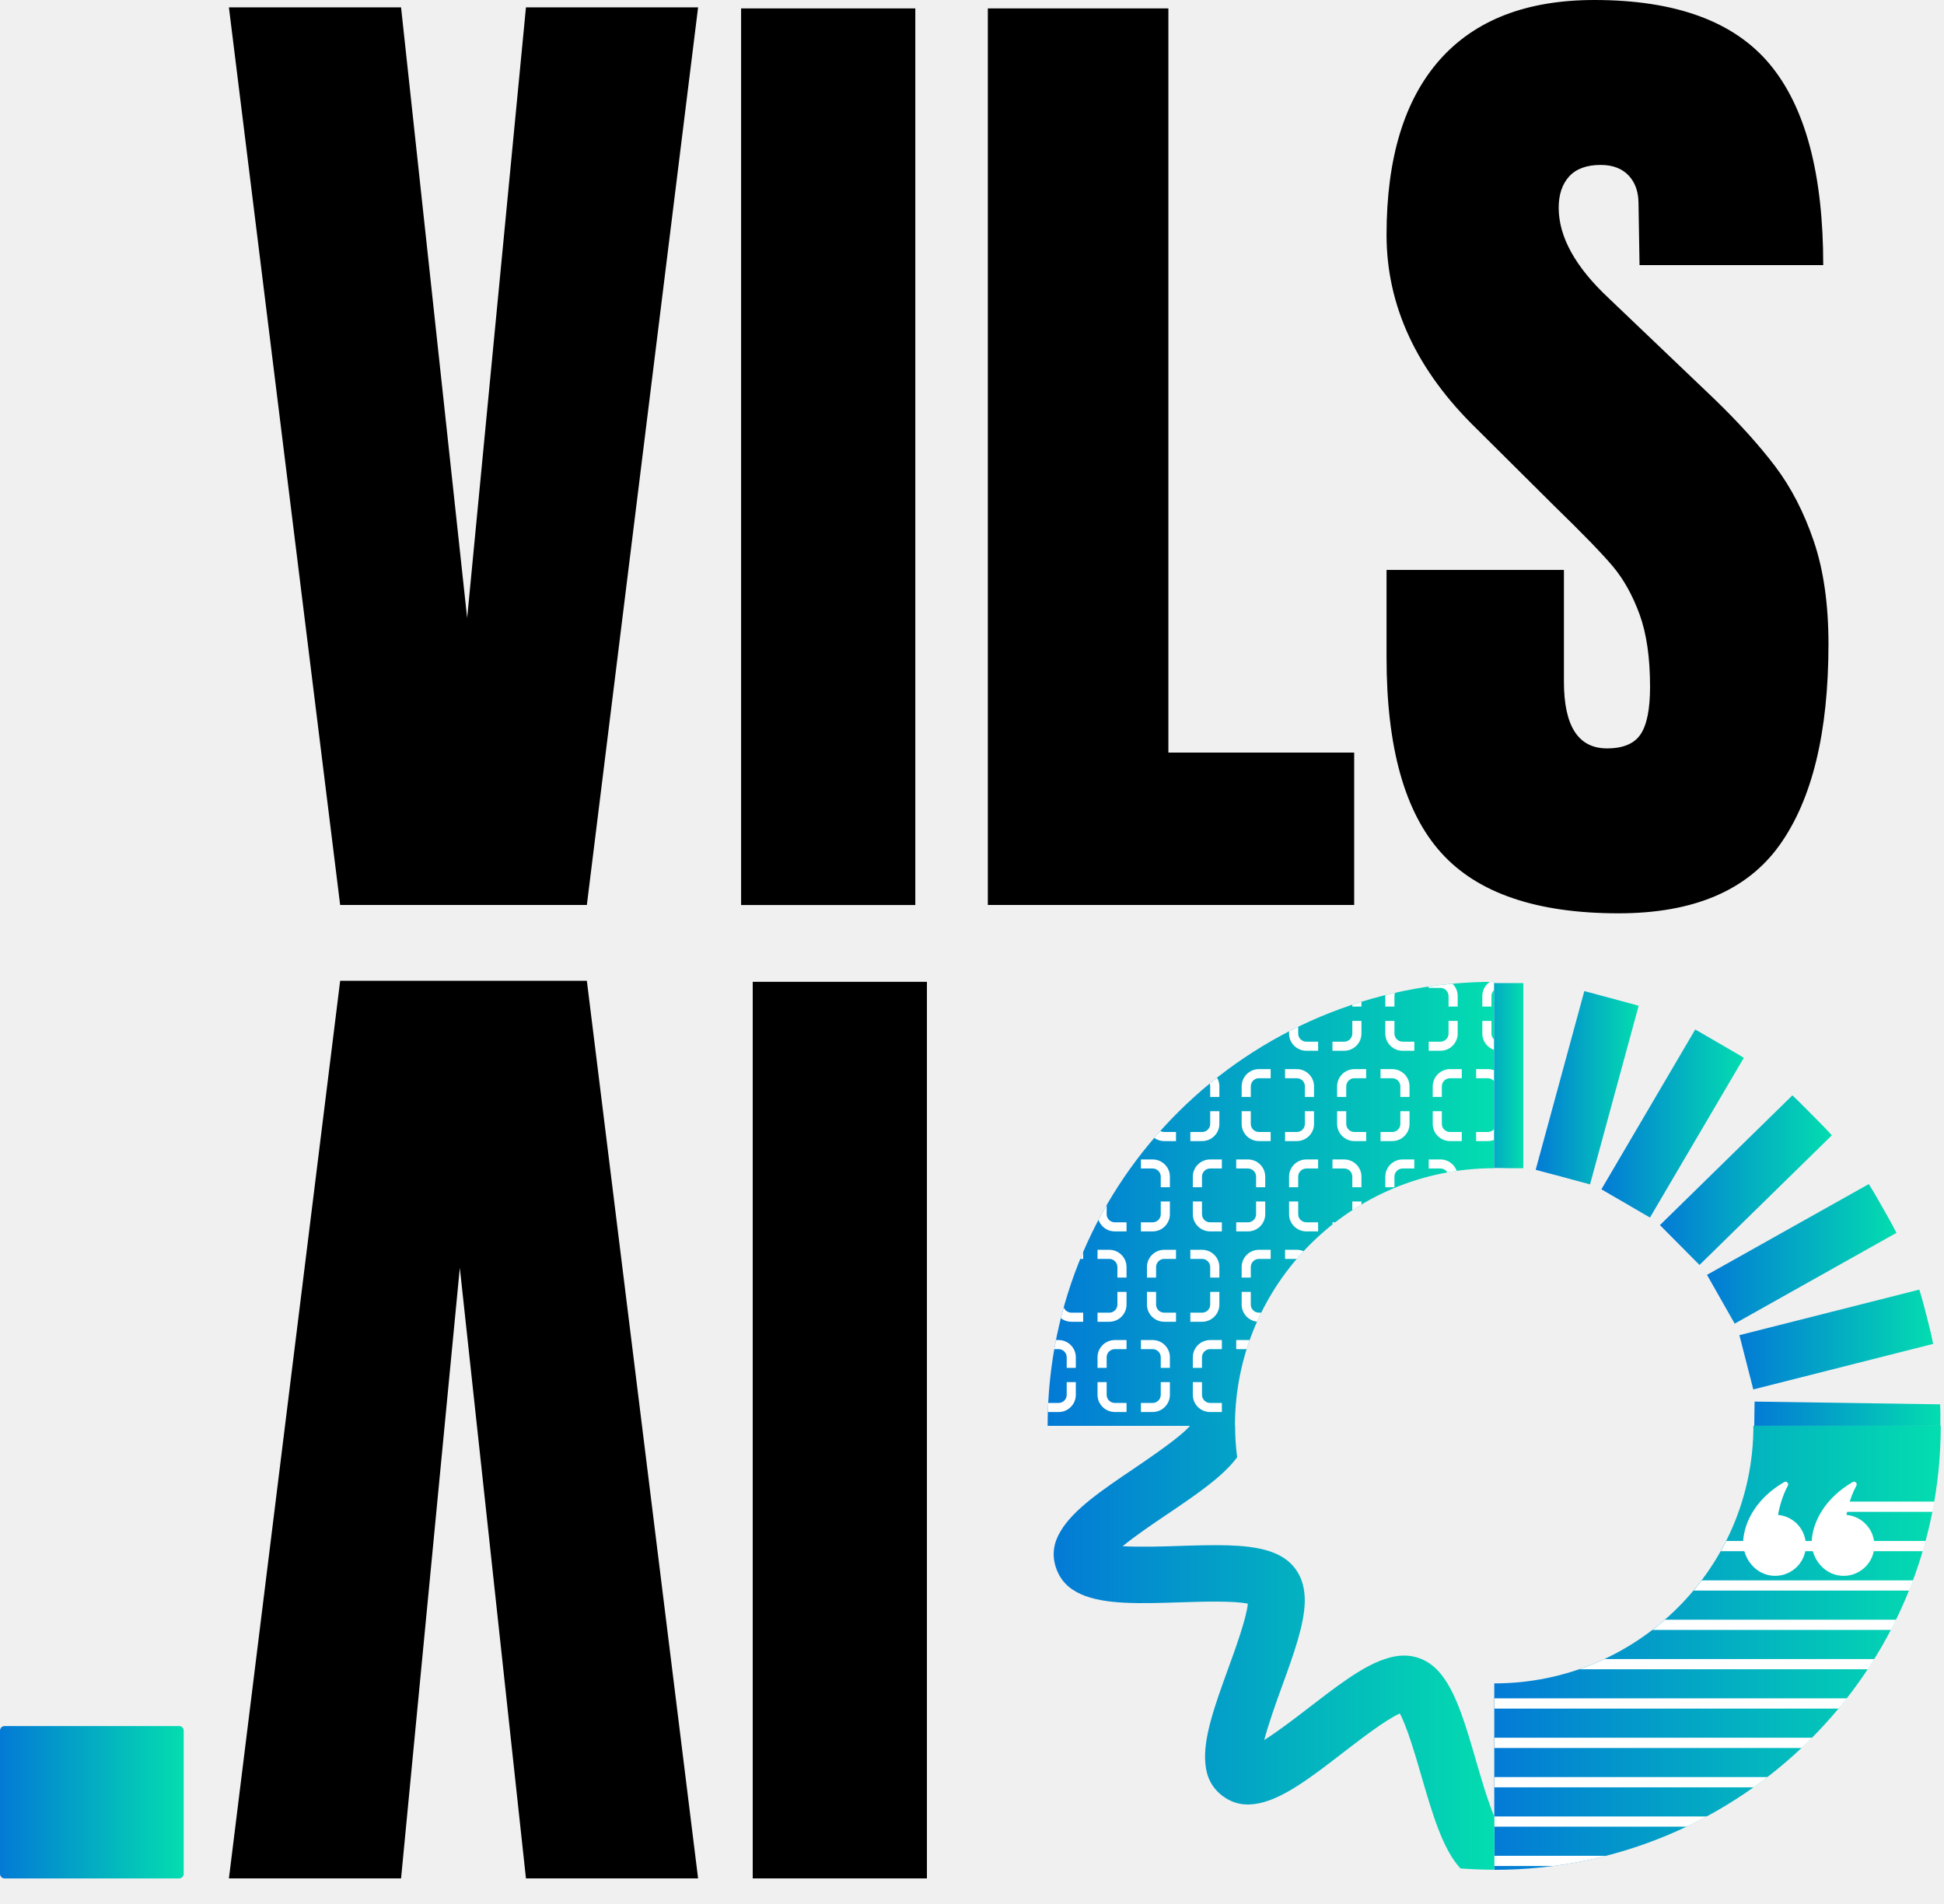
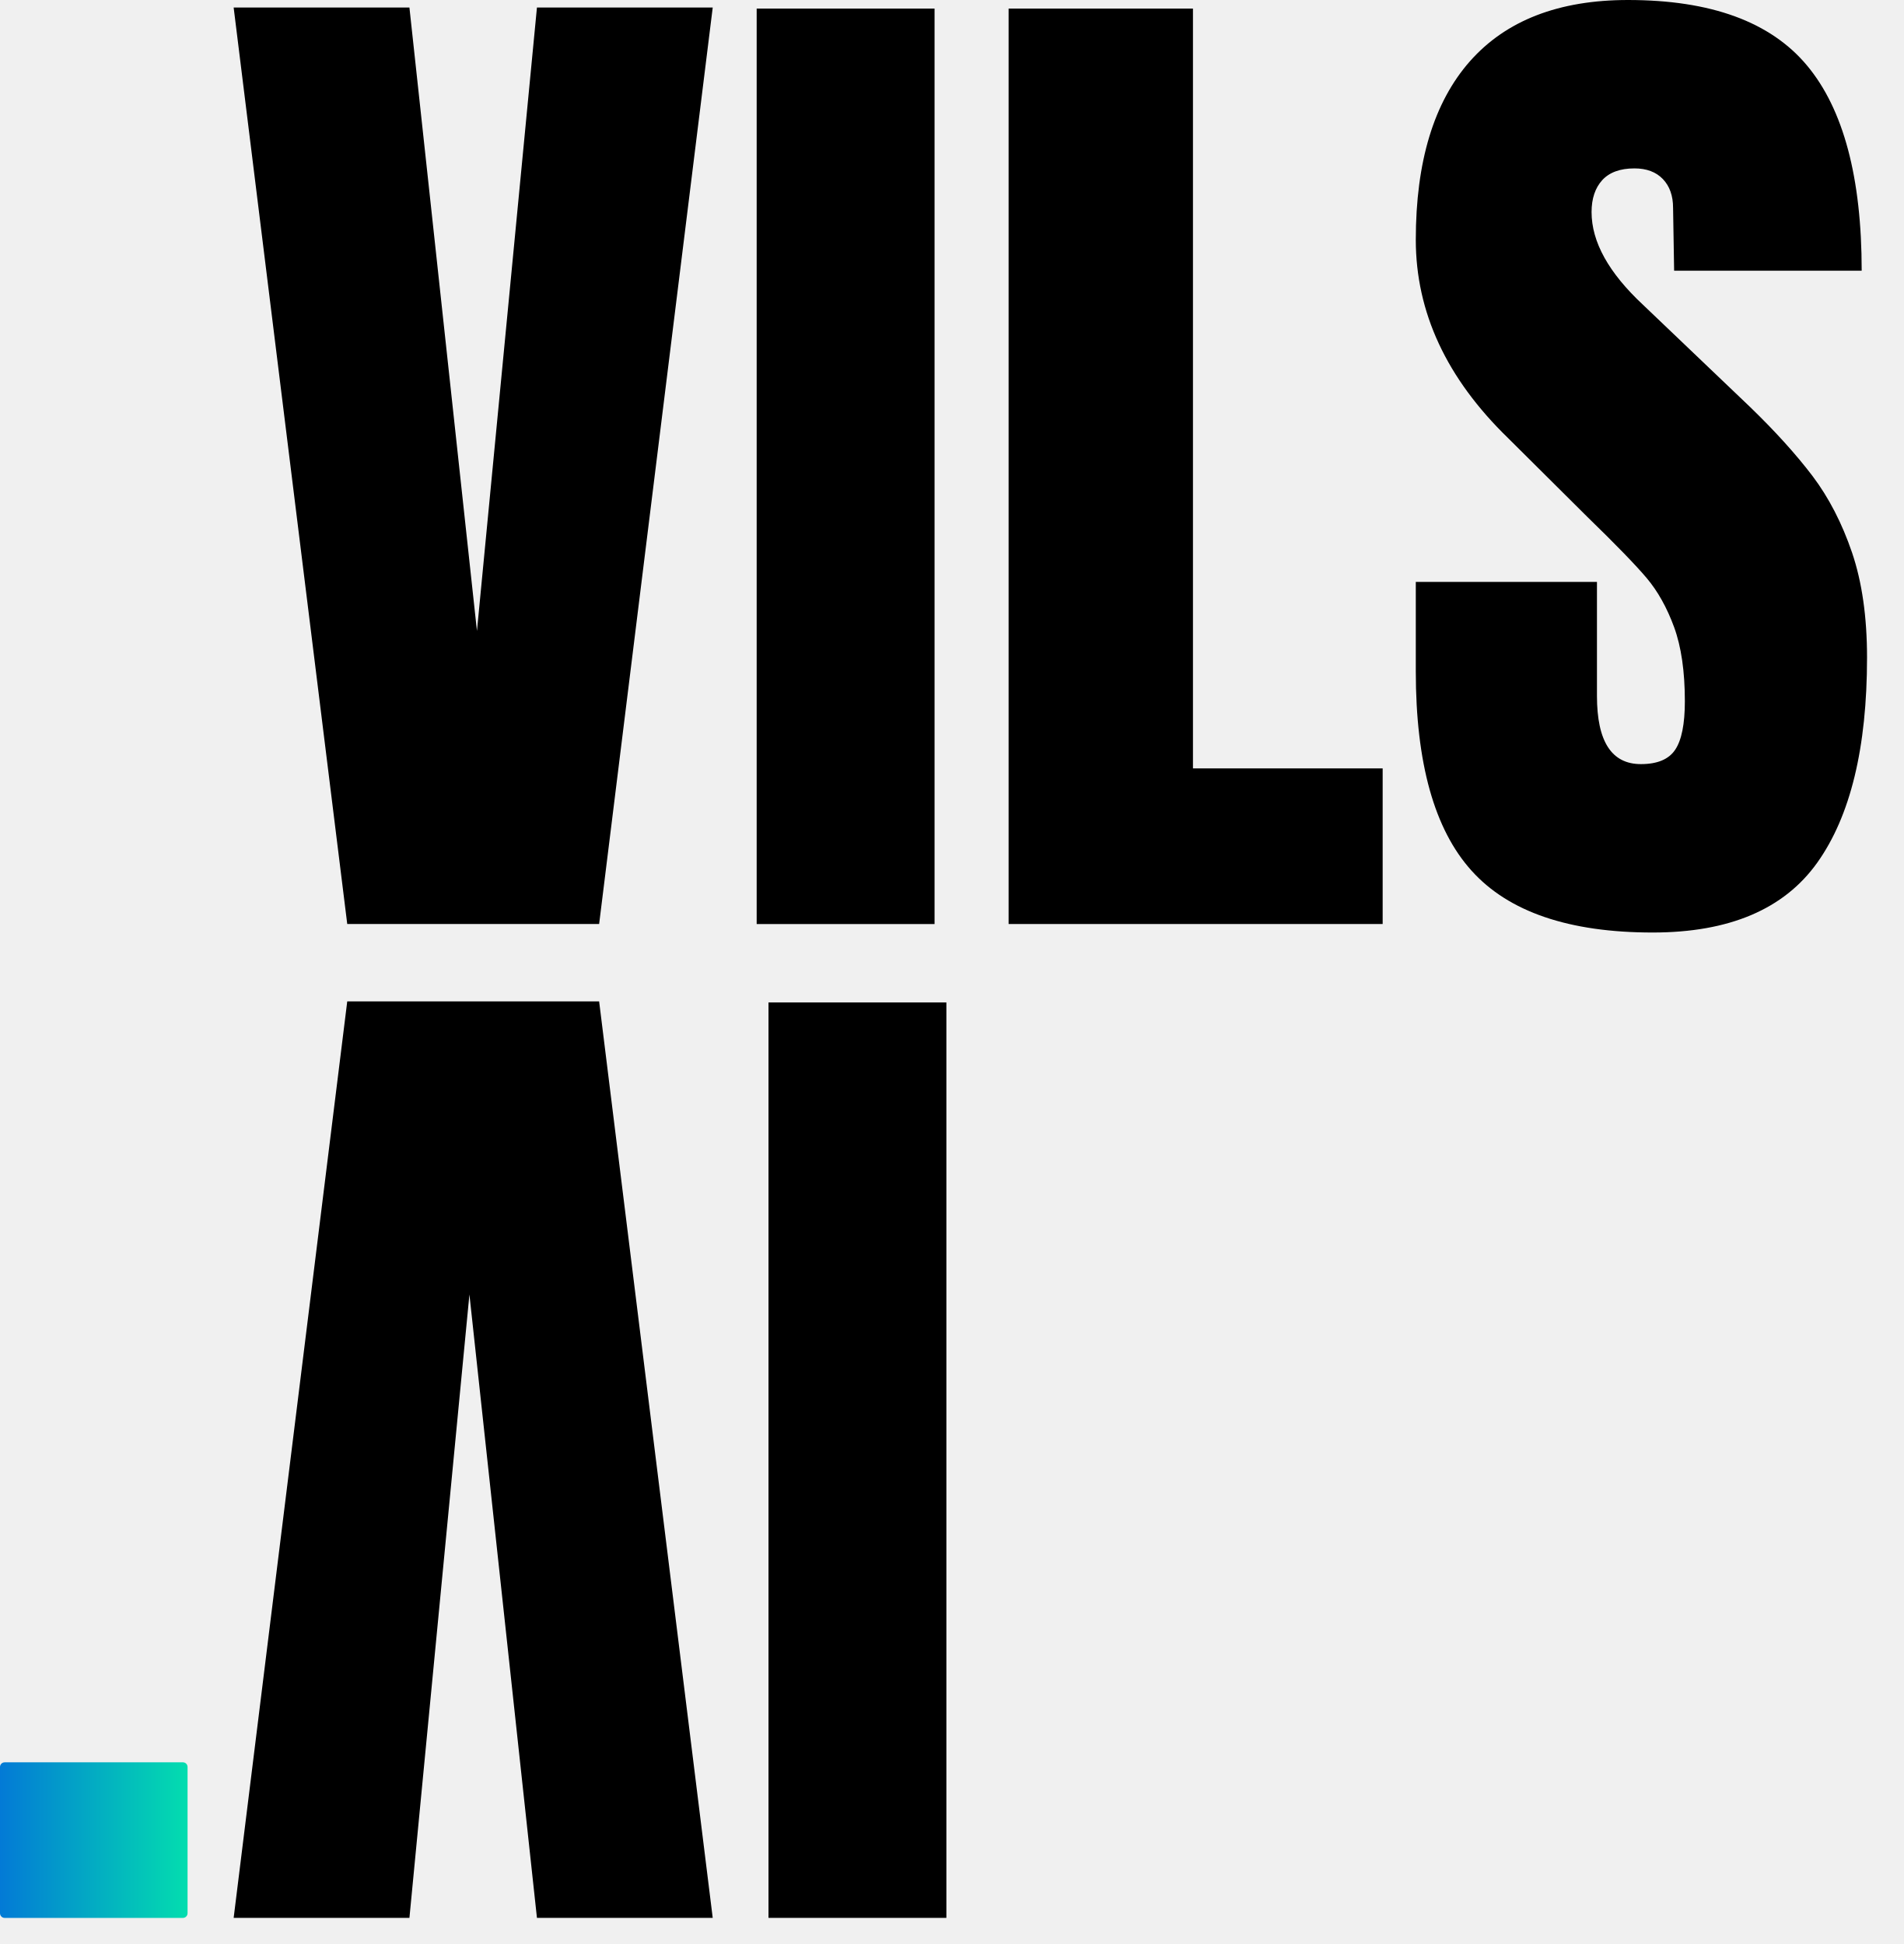
- <svg xmlns="http://www.w3.org/2000/svg" width="49" height="48" viewBox="0 0 49 48" fill="none">
-   <path d="M8.574 22.815L5.77 0.186H10.109L11.775 15.579L13.257 0.186H17.596L14.792 22.815H8.574Z" fill="black" />
-   <path d="M18.68 22.816V0.212H23.071V22.816H18.68Z" fill="black" />
-   <path d="M24.899 22.816V0.212H29.45V18.973H34.133V22.815H24.898L24.899 22.816Z" fill="black" />
-   <path d="M36.326 21.499C35.408 20.482 34.949 18.841 34.949 16.578V14.368H39.42V17.184C39.42 18.307 39.782 18.867 40.506 18.867C40.911 18.867 41.194 18.749 41.352 18.512C41.511 18.275 41.591 17.877 41.591 17.315C41.591 16.578 41.502 15.969 41.326 15.486C41.149 15.004 40.924 14.601 40.651 14.276C40.377 13.951 39.888 13.447 39.183 12.762L37.225 10.815C35.708 9.342 34.949 7.71 34.949 5.921C34.949 3.991 35.395 2.523 36.285 1.513C37.176 0.505 38.477 0 40.188 0C42.234 0 43.707 0.539 44.607 1.618C45.507 2.697 45.956 4.386 45.956 6.684H41.326L41.3 5.132C41.3 4.834 41.215 4.597 41.048 4.421C40.88 4.246 40.646 4.158 40.347 4.158C39.994 4.158 39.729 4.255 39.553 4.447C39.376 4.641 39.288 4.904 39.288 5.237C39.288 5.974 39.712 6.737 40.558 7.526L43.204 10.052C43.822 10.649 44.333 11.215 44.739 11.749C45.145 12.285 45.471 12.916 45.718 13.644C45.965 14.372 46.088 15.236 46.088 16.236C46.088 18.463 45.678 20.152 44.858 21.302C44.038 22.451 42.684 23.025 40.797 23.025C38.733 23.025 37.242 22.517 36.326 21.499Z" fill="black" />
-   <path d="M0 47.241V43.629C0 43.565 0.052 43.514 0.116 43.514H4.515C4.579 43.514 4.63 43.565 4.63 43.629V47.241C4.63 47.304 4.579 47.356 4.515 47.356H0.116C0.052 47.356 0 47.304 0 47.241Z" fill="url(#paint0_linear_1_4429)" />
-   <path d="M18.973 47.355V24.752H23.364V47.355H18.973Z" fill="black" />
-   <path d="M14.792 24.726L17.596 47.355H13.257L11.59 31.962L10.109 47.355H5.77L8.574 24.726H14.792Z" fill="black" />
-   <path d="M26.406 35.947H31.128C31.128 32.359 34.053 29.451 37.66 29.451V24.752C31.446 24.752 26.406 29.764 26.406 35.947V35.947Z" fill="url(#paint1_linear_1_4429)" />
-   <path d="M48.918 35.943H44.196C44.196 39.531 41.272 42.439 37.664 42.439V47.139C43.879 47.139 48.918 42.127 48.918 35.944V35.943Z" fill="url(#paint2_linear_1_4429)" />
-   <mask id="mask0_1_4429" style="mask-type:luminance" maskUnits="userSpaceOnUse" x="37" y="35" width="12" height="13">
-     <path d="M48.922 35.943H44.2C44.2 39.531 41.276 42.439 37.668 42.439V47.139C43.883 47.139 48.922 42.127 48.922 35.944V35.943Z" fill="white" />
-   </mask>
-   <g mask="url(#mask0_1_4429)">
-     <path d="M46.5 37.985H51.612" stroke="white" stroke-width="0.258" stroke-miterlimit="10" stroke-linecap="round" />
-     <path d="M37.668 38.977H51.9" stroke="white" stroke-width="0.258" stroke-miterlimit="10" stroke-linecap="round" />
-     <path d="M37.668 39.97H51.9" stroke="white" stroke-width="0.258" stroke-miterlimit="10" stroke-linecap="round" />
-     <path d="M37.668 40.962H51.9" stroke="white" stroke-width="0.258" stroke-miterlimit="10" stroke-linecap="round" />
-     <path d="M37.668 41.954H51.9" stroke="white" stroke-width="0.258" stroke-miterlimit="10" stroke-linecap="round" />
-     <path d="M37.668 42.945H51.9" stroke="white" stroke-width="0.258" stroke-miterlimit="10" stroke-linecap="round" />
-     <path d="M37.668 43.938H51.9" stroke="white" stroke-width="0.258" stroke-miterlimit="10" stroke-linecap="round" />
-     <path d="M37.668 44.93H51.9" stroke="white" stroke-width="0.258" stroke-miterlimit="10" stroke-linecap="round" />
-     <path d="M37.668 45.922H51.9" stroke="white" stroke-width="0.258" stroke-miterlimit="10" stroke-linecap="round" />
-     <path d="M37.668 46.914H51.9" stroke="white" stroke-width="0.258" stroke-miterlimit="10" stroke-linecap="round" />
-   </g>
-   <path d="M46.542 38.191C46.605 37.85 46.709 37.606 46.791 37.454C46.824 37.395 46.757 37.329 46.699 37.363C46.007 37.764 45.705 38.348 45.667 38.818C45.634 39.222 45.911 39.639 46.332 39.715C46.753 39.791 47.156 39.513 47.232 39.095C47.312 38.656 47.001 38.235 46.543 38.191H46.542Z" fill="white" />
-   <path d="M44.816 38.191C44.879 37.85 44.982 37.606 45.065 37.454C45.097 37.395 45.031 37.329 44.973 37.363C44.281 37.764 43.978 38.348 43.94 38.818C43.908 39.222 44.185 39.639 44.606 39.715C45.026 39.791 45.429 39.513 45.506 39.095C45.585 38.656 45.275 38.235 44.817 38.191H44.816Z" fill="white" />
-   <mask id="mask1_1_4429" style="mask-type:luminance" maskUnits="userSpaceOnUse" x="26" y="24" width="12" height="12">
-     <path d="M26.406 35.948H31.128C31.128 32.36 34.053 29.452 37.66 29.452V24.753C31.446 24.753 26.406 29.765 26.406 35.948V35.948Z" fill="white" />
-   </mask>
-   <g mask="url(#mask1_1_4429)">
-     <path d="M36.307 26.261H36.012V26.49H36.307C36.547 26.49 36.742 26.296 36.742 26.057V25.737H36.512V26.057C36.512 26.17 36.42 26.261 36.307 26.261ZM36.012 24.676V24.905H36.307C36.42 24.905 36.512 24.997 36.512 25.11V25.376H36.742V25.11C36.742 24.87 36.547 24.676 36.307 24.676H36.012ZM35.148 25.737H34.918V26.057C34.918 26.296 35.113 26.49 35.354 26.49H35.649V26.261H35.354C35.241 26.261 35.148 26.17 35.148 26.057V25.737ZM34.918 25.11V25.376H35.148V25.11C35.148 24.997 35.241 24.905 35.354 24.905H35.649V24.676H35.354C35.113 24.676 34.918 24.87 34.918 25.11Z" fill="white" />
-     <path d="M38.752 26.261H38.457V26.49H38.752C38.992 26.49 39.188 26.296 39.188 26.057V25.737H38.958V26.057C38.958 26.17 38.865 26.261 38.752 26.261ZM38.457 24.676V24.905H38.752C38.865 24.905 38.958 24.997 38.958 25.11V25.376H39.188V25.11C39.188 24.87 38.992 24.676 38.752 24.676H38.457ZM37.593 25.737H37.363V26.057C37.363 26.296 37.559 26.49 37.8 26.49H38.095V26.261H37.8C37.686 26.261 37.593 26.17 37.593 26.057V25.737ZM37.363 25.11V25.376H37.593V25.11C37.593 24.997 37.686 24.905 37.8 24.905H38.095V24.676H37.8C37.559 24.676 37.363 24.87 37.363 25.11Z" fill="white" />
-     <path d="M33.881 26.261H33.586V26.49H33.881C34.121 26.49 34.316 26.296 34.316 26.057V25.737H34.086V26.057C34.086 26.17 33.995 26.261 33.881 26.261ZM33.586 24.676V24.905H33.881C33.995 24.905 34.086 24.997 34.086 25.11V25.376H34.316V25.11C34.316 24.87 34.121 24.676 33.881 24.676H33.586ZM32.722 25.737H32.492V26.057C32.492 26.296 32.688 26.49 32.929 26.49H33.224V26.261H32.929C32.815 26.261 32.722 26.17 32.722 26.057V25.737ZM32.492 25.11V25.376H32.722V25.11C32.722 24.997 32.815 24.905 32.929 24.905H33.224V24.676H32.929C32.688 24.676 32.492 24.87 32.492 25.11Z" fill="white" />
-     <path d="M31.455 26.261H31.16V26.49H31.455C31.695 26.49 31.891 26.296 31.891 26.057V25.737H31.661V26.057C31.661 26.17 31.569 26.261 31.455 26.261ZM31.16 24.676V24.905H31.455C31.569 24.905 31.661 24.997 31.661 25.11V25.376H31.891V25.11C31.891 24.87 31.695 24.676 31.455 24.676H31.16ZM30.297 25.737H30.066V26.057C30.066 26.296 30.262 26.49 30.503 26.49H30.798V26.261H30.503C30.389 26.261 30.297 26.17 30.297 26.057V25.737ZM30.066 25.11V25.376H30.297V25.11C30.297 24.997 30.389 24.905 30.503 24.905H30.798V24.676H30.503C30.262 24.676 30.066 24.87 30.066 25.11Z" fill="white" />
-     <path d="M36.307 30.815H36.012V31.044H36.307C36.547 31.044 36.742 30.849 36.742 30.611V30.29H36.512V30.611C36.512 30.724 36.42 30.815 36.307 30.815ZM36.012 29.23V29.458H36.307C36.42 29.458 36.512 29.551 36.512 29.663V29.93H36.742V29.663C36.742 29.424 36.547 29.23 36.307 29.23H36.012ZM35.148 30.29H34.918V30.611C34.918 30.849 35.113 31.044 35.354 31.044H35.649V30.815H35.354C35.241 30.815 35.148 30.724 35.148 30.611V30.29ZM34.918 29.663V29.93H35.148V29.663C35.148 29.551 35.241 29.458 35.354 29.458H35.649V29.23H35.354C35.113 29.23 34.918 29.424 34.918 29.663Z" fill="white" />
-     <path d="M35.092 28.538H34.797V28.767H35.092C35.332 28.767 35.528 28.573 35.528 28.334V28.014H35.297V28.334C35.297 28.447 35.205 28.538 35.092 28.538ZM34.797 26.953V27.182H35.092C35.205 27.182 35.297 27.274 35.297 27.387V27.654H35.528V27.387C35.528 27.148 35.332 26.953 35.092 26.953H34.797ZM33.933 28.014H33.703V28.334C33.703 28.573 33.898 28.767 34.139 28.767H34.435V28.538H34.139C34.026 28.538 33.933 28.447 33.933 28.334V28.014ZM33.703 27.387V27.654H33.933V27.387C33.933 27.274 34.026 27.182 34.139 27.182H34.435V26.953H34.139C33.898 26.953 33.703 27.148 33.703 27.387Z" fill="white" />
-     <path d="M32.686 28.538H32.391V28.767H32.686C32.926 28.767 33.121 28.573 33.121 28.334V28.014H32.891V28.334C32.891 28.447 32.799 28.538 32.686 28.538ZM32.391 26.953V27.182H32.686C32.799 27.182 32.891 27.274 32.891 27.387V27.654H33.121V27.387C33.121 27.148 32.926 26.953 32.686 26.953H32.391ZM31.527 28.014H31.297V28.334C31.297 28.573 31.492 28.767 31.733 28.767H32.028V28.538H31.733C31.62 28.538 31.527 28.447 31.527 28.334V28.014ZM31.297 27.387V27.654H31.527V27.387C31.527 27.274 31.62 27.182 31.733 27.182H32.028V26.953H31.733C31.492 26.953 31.297 27.148 31.297 27.387Z" fill="white" />
-     <path d="M30.299 28.538H30.004V28.767H30.299C30.539 28.767 30.735 28.573 30.735 28.334V28.014H30.504V28.334C30.504 28.447 30.412 28.538 30.299 28.538ZM30.004 26.953V27.182H30.299C30.412 27.182 30.504 27.274 30.504 27.387V27.654H30.735V27.387C30.735 27.148 30.539 26.953 30.299 26.953H30.004ZM29.14 28.014H28.91V28.334C28.91 28.573 29.106 28.767 29.346 28.767H29.642V28.538H29.346C29.233 28.538 29.14 28.447 29.14 28.334V28.014ZM28.91 27.387V27.654H29.14V27.387C29.14 27.274 29.233 27.182 29.346 27.182H29.642V26.953H29.346C29.106 26.953 28.91 27.148 28.91 27.387Z" fill="white" />
-     <path d="M37.502 28.538H37.207V28.767H37.502C37.742 28.767 37.938 28.573 37.938 28.334V28.014H37.708V28.334C37.708 28.447 37.615 28.538 37.502 28.538ZM37.207 26.953V27.182H37.502C37.615 27.182 37.708 27.274 37.708 27.387V27.654H37.938V27.387C37.938 27.148 37.742 26.953 37.502 26.953H37.207ZM36.343 28.014H36.113V28.334C36.113 28.573 36.309 28.767 36.55 28.767H36.845V28.538H36.55C36.436 28.538 36.343 28.447 36.343 28.334V28.014ZM36.113 27.387V27.654H36.343V27.387C36.343 27.274 36.436 27.182 36.55 27.182H36.845V26.953H36.55C36.309 26.953 36.113 27.148 36.113 27.387Z" fill="white" />
-     <path d="M33.881 30.815H33.586V31.044H33.881C34.121 31.044 34.316 30.849 34.316 30.611V30.29H34.086V30.611C34.086 30.724 33.995 30.815 33.881 30.815ZM33.586 29.23V29.458H33.881C33.995 29.458 34.086 29.551 34.086 29.663V29.93H34.316V29.663C34.316 29.424 34.121 29.23 33.881 29.23H33.586ZM32.722 30.29H32.492V30.611C32.492 30.849 32.688 31.044 32.929 31.044H33.224V30.815H32.929C32.815 30.815 32.722 30.724 32.722 30.611V30.29ZM32.492 29.663V29.93H32.722V29.663C32.722 29.551 32.815 29.458 32.929 29.458H33.224V29.23H32.929C32.688 29.23 32.492 29.424 32.492 29.663Z" fill="white" />
-     <path d="M31.455 30.815H31.16V31.044H31.455C31.695 31.044 31.891 30.849 31.891 30.611V30.29H31.661V30.611C31.661 30.724 31.569 30.815 31.455 30.815ZM31.16 29.23V29.458H31.455C31.569 29.458 31.661 29.551 31.661 29.663V29.93H31.891V29.663C31.891 29.424 31.695 29.23 31.455 29.23H31.16ZM30.297 30.29H30.066V30.611C30.066 30.849 30.262 31.044 30.503 31.044H30.798V30.815H30.503C30.389 30.815 30.297 30.724 30.297 30.611V30.29ZM30.066 29.663V29.93H30.297V29.663C30.297 29.551 30.389 29.458 30.503 29.458H30.798V29.23H30.503C30.262 29.23 30.066 29.424 30.066 29.663Z" fill="white" />
-     <path d="M29.053 30.815H28.758V31.044H29.053C29.293 31.044 29.488 30.849 29.488 30.611V30.29H29.258V30.611C29.258 30.724 29.166 30.815 29.053 30.815ZM28.758 29.23V29.458H29.053C29.166 29.458 29.258 29.551 29.258 29.663V29.93H29.488V29.663C29.488 29.424 29.293 29.23 29.053 29.23H28.758ZM27.894 30.29H27.664V30.611C27.664 30.849 27.86 31.044 28.101 31.044H28.395V30.815H28.101C27.987 30.815 27.894 30.724 27.894 30.611V30.29ZM27.664 29.663V29.93H27.894V29.663C27.894 29.551 27.987 29.458 28.101 29.458H28.395V29.23H28.101C27.86 29.23 27.664 29.424 27.664 29.663Z" fill="white" />
-     <path d="M36.307 35.369H36.012V35.598H36.307C36.547 35.598 36.742 35.403 36.742 35.164V34.844H36.512V35.164C36.512 35.277 36.42 35.369 36.307 35.369ZM36.012 33.783V34.012H36.307C36.42 34.012 36.512 34.104 36.512 34.217V34.484H36.742V34.217C36.742 33.978 36.547 33.783 36.307 33.783H36.012ZM35.148 34.844H34.918V35.164C34.918 35.403 35.113 35.598 35.354 35.598H35.649V35.369H35.354C35.241 35.369 35.148 35.277 35.148 35.164V34.844ZM34.918 34.217V34.484H35.148V34.217C35.148 34.104 35.241 34.012 35.354 34.012H35.649V33.783H35.354C35.113 33.783 34.918 33.978 34.918 34.217Z" fill="white" />
-     <path d="M35.092 33.093H34.797V33.322H35.092C35.332 33.322 35.528 33.128 35.528 32.889V32.569H35.297V32.889C35.297 33.002 35.205 33.093 35.092 33.093ZM34.797 31.508V31.737H35.092C35.205 31.737 35.297 31.829 35.297 31.942V32.208H35.528V31.942C35.528 31.702 35.332 31.508 35.092 31.508H34.797ZM33.933 32.569H33.703V32.889C33.703 33.128 33.898 33.322 34.139 33.322H34.435V33.093H34.139C34.026 33.093 33.933 33.002 33.933 32.889V32.569ZM33.703 31.942V32.208H33.933V31.942C33.933 31.829 34.026 31.737 34.139 31.737H34.435V31.508H34.139C33.898 31.508 33.703 31.702 33.703 31.942Z" fill="white" />
-     <path d="M32.686 33.093H32.391V33.322H32.686C32.926 33.322 33.121 33.128 33.121 32.889V32.569H32.891V32.889C32.891 33.002 32.799 33.093 32.686 33.093ZM32.391 31.508V31.737H32.686C32.799 31.737 32.891 31.829 32.891 31.942V32.208H33.121V31.942C33.121 31.702 32.926 31.508 32.686 31.508H32.391ZM31.527 32.569H31.297V32.889C31.297 33.128 31.492 33.322 31.733 33.322H32.028V33.093H31.733C31.62 33.093 31.527 33.002 31.527 32.889V32.569ZM31.297 31.942V32.208H31.527V31.942C31.527 31.829 31.62 31.737 31.733 31.737H32.028V31.508H31.733C31.492 31.508 31.297 31.702 31.297 31.942Z" fill="white" />
-     <path d="M30.299 33.093H30.004V33.322H30.299C30.539 33.322 30.735 33.128 30.735 32.889V32.569H30.504V32.889C30.504 33.002 30.412 33.093 30.299 33.093ZM30.004 31.508V31.737H30.299C30.412 31.737 30.504 31.829 30.504 31.942V32.208H30.735V31.942C30.735 31.702 30.539 31.508 30.299 31.508H30.004ZM29.14 32.569H28.91V32.889C28.91 33.128 29.106 33.322 29.346 33.322H29.642V33.093H29.346C29.233 33.093 29.14 33.002 29.14 32.889V32.569ZM28.91 31.942V32.208H29.14V31.942C29.14 31.829 29.233 31.737 29.346 31.737H29.642V31.508H29.346C29.106 31.508 28.91 31.702 28.91 31.942Z" fill="white" />
-     <path d="M27.959 33.093H27.664V33.322H27.959C28.199 33.322 28.395 33.128 28.395 32.889V32.569H28.165V32.889C28.165 33.002 28.073 33.093 27.959 33.093ZM27.664 31.508V31.737H27.959C28.073 31.737 28.165 31.829 28.165 31.942V32.208H28.395V31.942C28.395 31.702 28.199 31.508 27.959 31.508H27.664ZM26.8 32.569H26.57V32.889C26.57 33.128 26.766 33.322 27.007 33.322H27.302V33.093H27.007C26.893 33.093 26.8 33.002 26.8 32.889V32.569ZM26.57 31.942V32.208H26.8V31.942C26.8 31.829 26.893 31.737 27.007 31.737H27.302V31.508H27.007C26.766 31.508 26.57 31.702 26.57 31.942Z" fill="white" />
-     <path d="M37.502 33.093H37.207V33.322H37.502C37.742 33.322 37.938 33.128 37.938 32.889V32.569H37.708V32.889C37.708 33.002 37.615 33.093 37.502 33.093ZM37.207 31.508V31.737H37.502C37.615 31.737 37.708 31.829 37.708 31.942V32.208H37.938V31.942C37.938 31.702 37.742 31.508 37.502 31.508H37.207ZM36.343 32.569H36.113V32.889C36.113 33.128 36.309 33.322 36.55 33.322H36.845V33.093H36.55C36.436 33.093 36.343 33.002 36.343 32.889V32.569ZM36.113 31.942V32.208H36.343V31.942C36.343 31.829 36.436 31.737 36.55 31.737H36.845V31.508H36.55C36.309 31.508 36.113 31.702 36.113 31.942Z" fill="white" />
-     <path d="M33.881 35.369H33.586V35.597H33.881C34.121 35.597 34.316 35.403 34.316 35.164V34.844H34.086V35.164C34.086 35.277 33.995 35.369 33.881 35.369ZM33.586 33.783V34.012H33.881C33.995 34.012 34.086 34.104 34.086 34.217V34.484H34.316V34.217C34.316 33.977 34.121 33.783 33.881 33.783H33.586ZM32.722 34.844H32.492V35.164C32.492 35.403 32.688 35.597 32.929 35.597H33.224V35.369H32.929C32.815 35.369 32.722 35.277 32.722 35.164V34.844ZM32.492 34.217V34.484H32.722V34.217C32.722 34.104 32.815 34.012 32.929 34.012H33.224V33.783H32.929C32.688 33.783 32.492 33.977 32.492 34.217Z" fill="white" />
-     <path d="M31.455 35.369H31.16V35.598H31.455C31.695 35.598 31.891 35.403 31.891 35.164V34.844H31.661V35.164C31.661 35.277 31.569 35.369 31.455 35.369ZM31.16 33.783V34.012H31.455C31.569 34.012 31.661 34.104 31.661 34.217V34.484H31.891V34.217C31.891 33.978 31.695 33.783 31.455 33.783H31.16ZM30.297 34.844H30.066V35.164C30.066 35.403 30.262 35.598 30.503 35.598H30.798V35.369H30.503C30.389 35.369 30.297 35.277 30.297 35.164V34.844ZM30.066 34.217V34.484H30.297V34.217C30.297 34.104 30.389 34.012 30.503 34.012H30.798V33.783H30.503C30.262 33.783 30.066 33.978 30.066 34.217Z" fill="white" />
-     <path d="M29.053 35.369H28.758V35.597H29.053C29.293 35.597 29.488 35.403 29.488 35.164V34.844H29.258V35.164C29.258 35.277 29.166 35.369 29.053 35.369ZM28.758 33.783V34.012H29.053C29.166 34.012 29.258 34.104 29.258 34.217V34.484H29.488V34.217C29.488 33.977 29.293 33.783 29.053 33.783H28.758ZM27.894 34.844H27.664V35.164C27.664 35.403 27.86 35.597 28.101 35.597H28.395V35.369H28.101C27.987 35.369 27.894 35.277 27.894 35.164V34.844ZM27.664 34.217V34.484H27.894V34.217C27.894 34.104 27.987 34.012 28.101 34.012H28.395V33.783H28.101C27.86 33.783 27.664 33.977 27.664 34.217Z" fill="white" />
-     <path d="M26.682 35.369H26.387V35.598H26.682C26.922 35.598 27.117 35.403 27.117 35.164V34.844H26.887V35.164C26.887 35.277 26.795 35.369 26.682 35.369ZM26.387 33.783V34.012H26.682C26.795 34.012 26.887 34.104 26.887 34.217V34.484H27.117V34.217C27.117 33.978 26.922 33.783 26.682 33.783H26.387ZM25.523 34.844H25.293V35.164C25.293 35.403 25.488 35.598 25.729 35.598H26.024V35.369H25.729C25.616 35.369 25.523 35.277 25.523 35.164V34.844ZM25.293 34.217V34.484H25.523V34.217C25.523 34.104 25.616 34.012 25.729 34.012H26.024V33.783H25.729C25.488 33.783 25.293 33.978 25.293 34.217Z" fill="white" />
-   </g>
-   <mask id="mask2_1_4429" style="mask-type:luminance" maskUnits="userSpaceOnUse" x="37" y="24" width="12" height="12">
-     <path d="M37.66 24.753V29.449C41.268 29.449 44.192 32.357 44.192 35.945H48.917C48.917 29.765 43.878 24.753 37.661 24.753H37.66Z" fill="white" />
-   </mask>
-   <g mask="url(#mask2_1_4429)">
-     <path d="M38.396 24.784H36.977V29.451H38.396V24.784Z" fill="url(#paint3_linear_1_4429)" />
-     <path d="M46.18 28.615L45.184 27.609L41.84 30.885L42.837 31.89L46.18 28.615Z" fill="url(#paint4_linear_1_4429)" />
-     <path d="M47.811 31.075L47.113 29.846L43.026 32.139L43.724 33.369L47.811 31.075Z" fill="url(#paint5_linear_1_4429)" />
-     <path d="M41.304 25.354L39.934 24.985L38.708 29.491L40.078 29.859L41.304 25.354Z" fill="url(#paint6_linear_1_4429)" />
-     <path d="M48.741 33.876L48.391 32.508L43.843 33.66L44.193 35.028L48.741 33.876Z" fill="url(#paint7_linear_1_4429)" />
-     <path d="M43.956 26.665L42.73 25.953L40.364 29.983L41.589 30.695L43.956 26.665Z" fill="url(#paint8_linear_1_4429)" />
-     <path d="M48.897 36.816L48.918 35.404L44.226 35.334L44.204 36.746L48.897 36.816Z" fill="url(#paint9_linear_1_4429)" />
-   </g>
-   <path d="M37.664 45.777V47.136C37.378 47.136 37.092 47.124 36.812 47.104C36.366 46.621 36.108 45.74 35.826 44.771C35.686 44.284 35.46 43.514 35.283 43.198C34.94 43.346 34.274 43.86 33.856 44.182C33.076 44.785 32.367 45.331 31.738 45.461C31.412 45.529 31.112 45.49 30.832 45.288C30.552 45.083 30.415 44.81 30.384 44.477C30.315 43.837 30.621 42.993 30.958 42.064C31.136 41.575 31.419 40.793 31.453 40.429C31.093 40.352 30.272 40.378 29.752 40.395C28.752 40.427 27.843 40.458 27.248 40.191C26.942 40.057 26.722 39.844 26.613 39.511C26.507 39.187 26.561 38.888 26.73 38.607C27.048 38.061 27.779 37.564 28.585 37.021C29.034 36.714 29.757 36.225 29.997 35.943H31.132C31.132 36.211 31.149 36.478 31.184 36.737C30.824 37.226 30.16 37.675 29.389 38.196C29.068 38.411 28.609 38.724 28.297 38.98C28.714 39.005 29.303 38.988 29.706 38.974C30.61 38.946 31.387 38.921 31.953 39.093C32.25 39.182 32.491 39.329 32.656 39.557C32.824 39.787 32.891 40.06 32.888 40.375C32.876 40.967 32.61 41.697 32.301 42.548C32.164 42.923 31.97 43.469 31.866 43.867C32.213 43.648 32.667 43.301 32.979 43.059C33.705 42.502 34.328 42.018 34.897 41.828C35.068 41.768 35.234 41.737 35.394 41.737C35.514 41.737 35.631 41.757 35.748 41.794C36.017 41.883 36.231 42.065 36.406 42.32C36.74 42.798 36.955 43.529 37.201 44.376C37.321 44.788 37.495 45.394 37.661 45.783C37.661 45.78 37.664 45.78 37.664 45.778V45.777Z" fill="url(#paint10_linear_1_4429)" />
+ <svg xmlns="http://www.w3.org/2000/svg" width="47" height="48" viewBox="0 0 47 48" fill="none">
+   <path d="M8.572 22.815L5.768 0.186H10.107L11.774 15.579L13.255 0.186H17.594L14.79 22.815H8.572Z" fill="black" />
+   <path d="M18.679 22.816V0.212H23.07V22.816H18.679Z" fill="black" />
+   <path d="M24.898 22.816V0.212H29.449V18.973H34.132V22.815H24.898L24.898 22.816Z" fill="black" />
+   <path d="M36.327 21.499C35.409 20.482 34.95 18.841 34.95 16.578V14.368H39.422V17.184C39.422 18.307 39.783 18.867 40.507 18.867C40.912 18.867 41.195 18.749 41.353 18.512C41.512 18.275 41.592 17.877 41.592 17.315C41.592 16.578 41.503 15.969 41.327 15.486C41.15 15.004 40.925 14.601 40.652 14.276C40.378 13.951 39.889 13.447 39.184 12.762L37.226 10.815C35.709 9.342 34.95 7.71 34.95 5.921C34.95 3.991 35.396 2.523 36.286 1.513C37.177 0.505 38.478 0 40.189 0C42.235 0 43.708 0.539 44.608 1.618C45.508 2.697 45.957 4.386 45.957 6.684H41.327L41.301 5.132C41.301 4.834 41.217 4.597 41.049 4.421C40.881 4.246 40.647 4.158 40.347 4.158C39.995 4.158 39.73 4.255 39.553 4.447C39.377 4.641 39.289 4.904 39.289 5.237C39.289 5.974 39.713 6.737 40.559 7.526L43.205 10.052C43.822 10.649 44.334 11.215 44.74 11.749C45.145 12.285 45.471 12.916 45.719 13.644C45.966 14.372 46.089 15.236 46.089 16.236C46.089 18.463 45.679 20.152 44.859 21.302C44.039 22.451 42.685 23.025 40.798 23.025C38.734 23.025 37.243 22.517 36.327 21.499Z" fill="black" />
+   <path d="M0 47.241V43.629C0 43.565 0.052 43.514 0.116 43.514H4.515C4.579 43.514 4.63 43.565 4.63 43.629V47.241C4.63 47.304 4.579 47.356 4.515 47.356H0.116C0.052 47.356 0 47.304 0 47.241Z" fill="url(#paint0_linear_2_16317)" />
+   <path d="M18.971 47.355V24.752H23.362V47.355H18.971Z" fill="black" />
+   <path d="M14.79 24.726L17.594 47.355H13.255L11.588 31.962L10.107 47.355H5.768L8.572 24.726H14.79Z" fill="black" />
  <defs>
-     <linearGradient id="paint0_linear_1_4429" x1="0" y1="45.435" x2="4.63" y2="45.435" gradientUnits="userSpaceOnUse">
-       <stop stop-color="#037AD6" />
-       <stop offset="1" stop-color="#03DDAF" />
-     </linearGradient>
-     <linearGradient id="paint1_linear_1_4429" x1="26.406" y1="30.349" x2="37.66" y2="30.349" gradientUnits="userSpaceOnUse">
-       <stop stop-color="#037AD6" />
-       <stop offset="1" stop-color="#03DDAF" />
-     </linearGradient>
-     <linearGradient id="paint2_linear_1_4429" x1="37.664" y1="41.541" x2="48.918" y2="41.541" gradientUnits="userSpaceOnUse">
-       <stop stop-color="#037AD6" />
-       <stop offset="1" stop-color="#03DDAF" />
-     </linearGradient>
-     <linearGradient id="paint3_linear_1_4429" x1="36.977" y1="27.118" x2="38.396" y2="27.118" gradientUnits="userSpaceOnUse">
-       <stop stop-color="#037AD6" />
-       <stop offset="1" stop-color="#03DDAF" />
-     </linearGradient>
-     <linearGradient id="paint4_linear_1_4429" x1="41.841" y1="29.749" x2="46.181" y2="29.749" gradientUnits="userSpaceOnUse">
-       <stop stop-color="#037AD6" />
-       <stop offset="1" stop-color="#03DDAF" />
-     </linearGradient>
-     <linearGradient id="paint5_linear_1_4429" x1="43.024" y1="31.608" x2="47.809" y2="31.608" gradientUnits="userSpaceOnUse">
-       <stop stop-color="#037AD6" />
-       <stop offset="1" stop-color="#03DDAF" />
-     </linearGradient>
-     <linearGradient id="paint6_linear_1_4429" x1="38.706" y1="27.424" x2="41.303" y2="27.424" gradientUnits="userSpaceOnUse">
-       <stop stop-color="#037AD6" />
-       <stop offset="1" stop-color="#03DDAF" />
-     </linearGradient>
-     <linearGradient id="paint7_linear_1_4429" x1="43.841" y1="33.772" x2="48.739" y2="33.772" gradientUnits="userSpaceOnUse">
-       <stop stop-color="#037AD6" />
-       <stop offset="1" stop-color="#03DDAF" />
-     </linearGradient>
-     <linearGradient id="paint8_linear_1_4429" x1="40.366" y1="28.321" x2="43.958" y2="28.321" gradientUnits="userSpaceOnUse">
-       <stop stop-color="#037AD6" />
-       <stop offset="1" stop-color="#03DDAF" />
-     </linearGradient>
-     <linearGradient id="paint9_linear_1_4429" x1="44.206" y1="36.074" x2="48.92" y2="36.074" gradientUnits="userSpaceOnUse">
-       <stop stop-color="#037AD6" />
-       <stop offset="1" stop-color="#03DDAF" />
-     </linearGradient>
-     <linearGradient id="paint10_linear_1_4429" x1="26.559" y1="41.54" x2="37.664" y2="41.54" gradientUnits="userSpaceOnUse">
+     <linearGradient id="paint0_linear_2_16317" x1="0" y1="45.435" x2="4.63" y2="45.435" gradientUnits="userSpaceOnUse">
      <stop stop-color="#037AD6" />
      <stop offset="1" stop-color="#03DDAF" />
    </linearGradient>
  </defs>
</svg>
